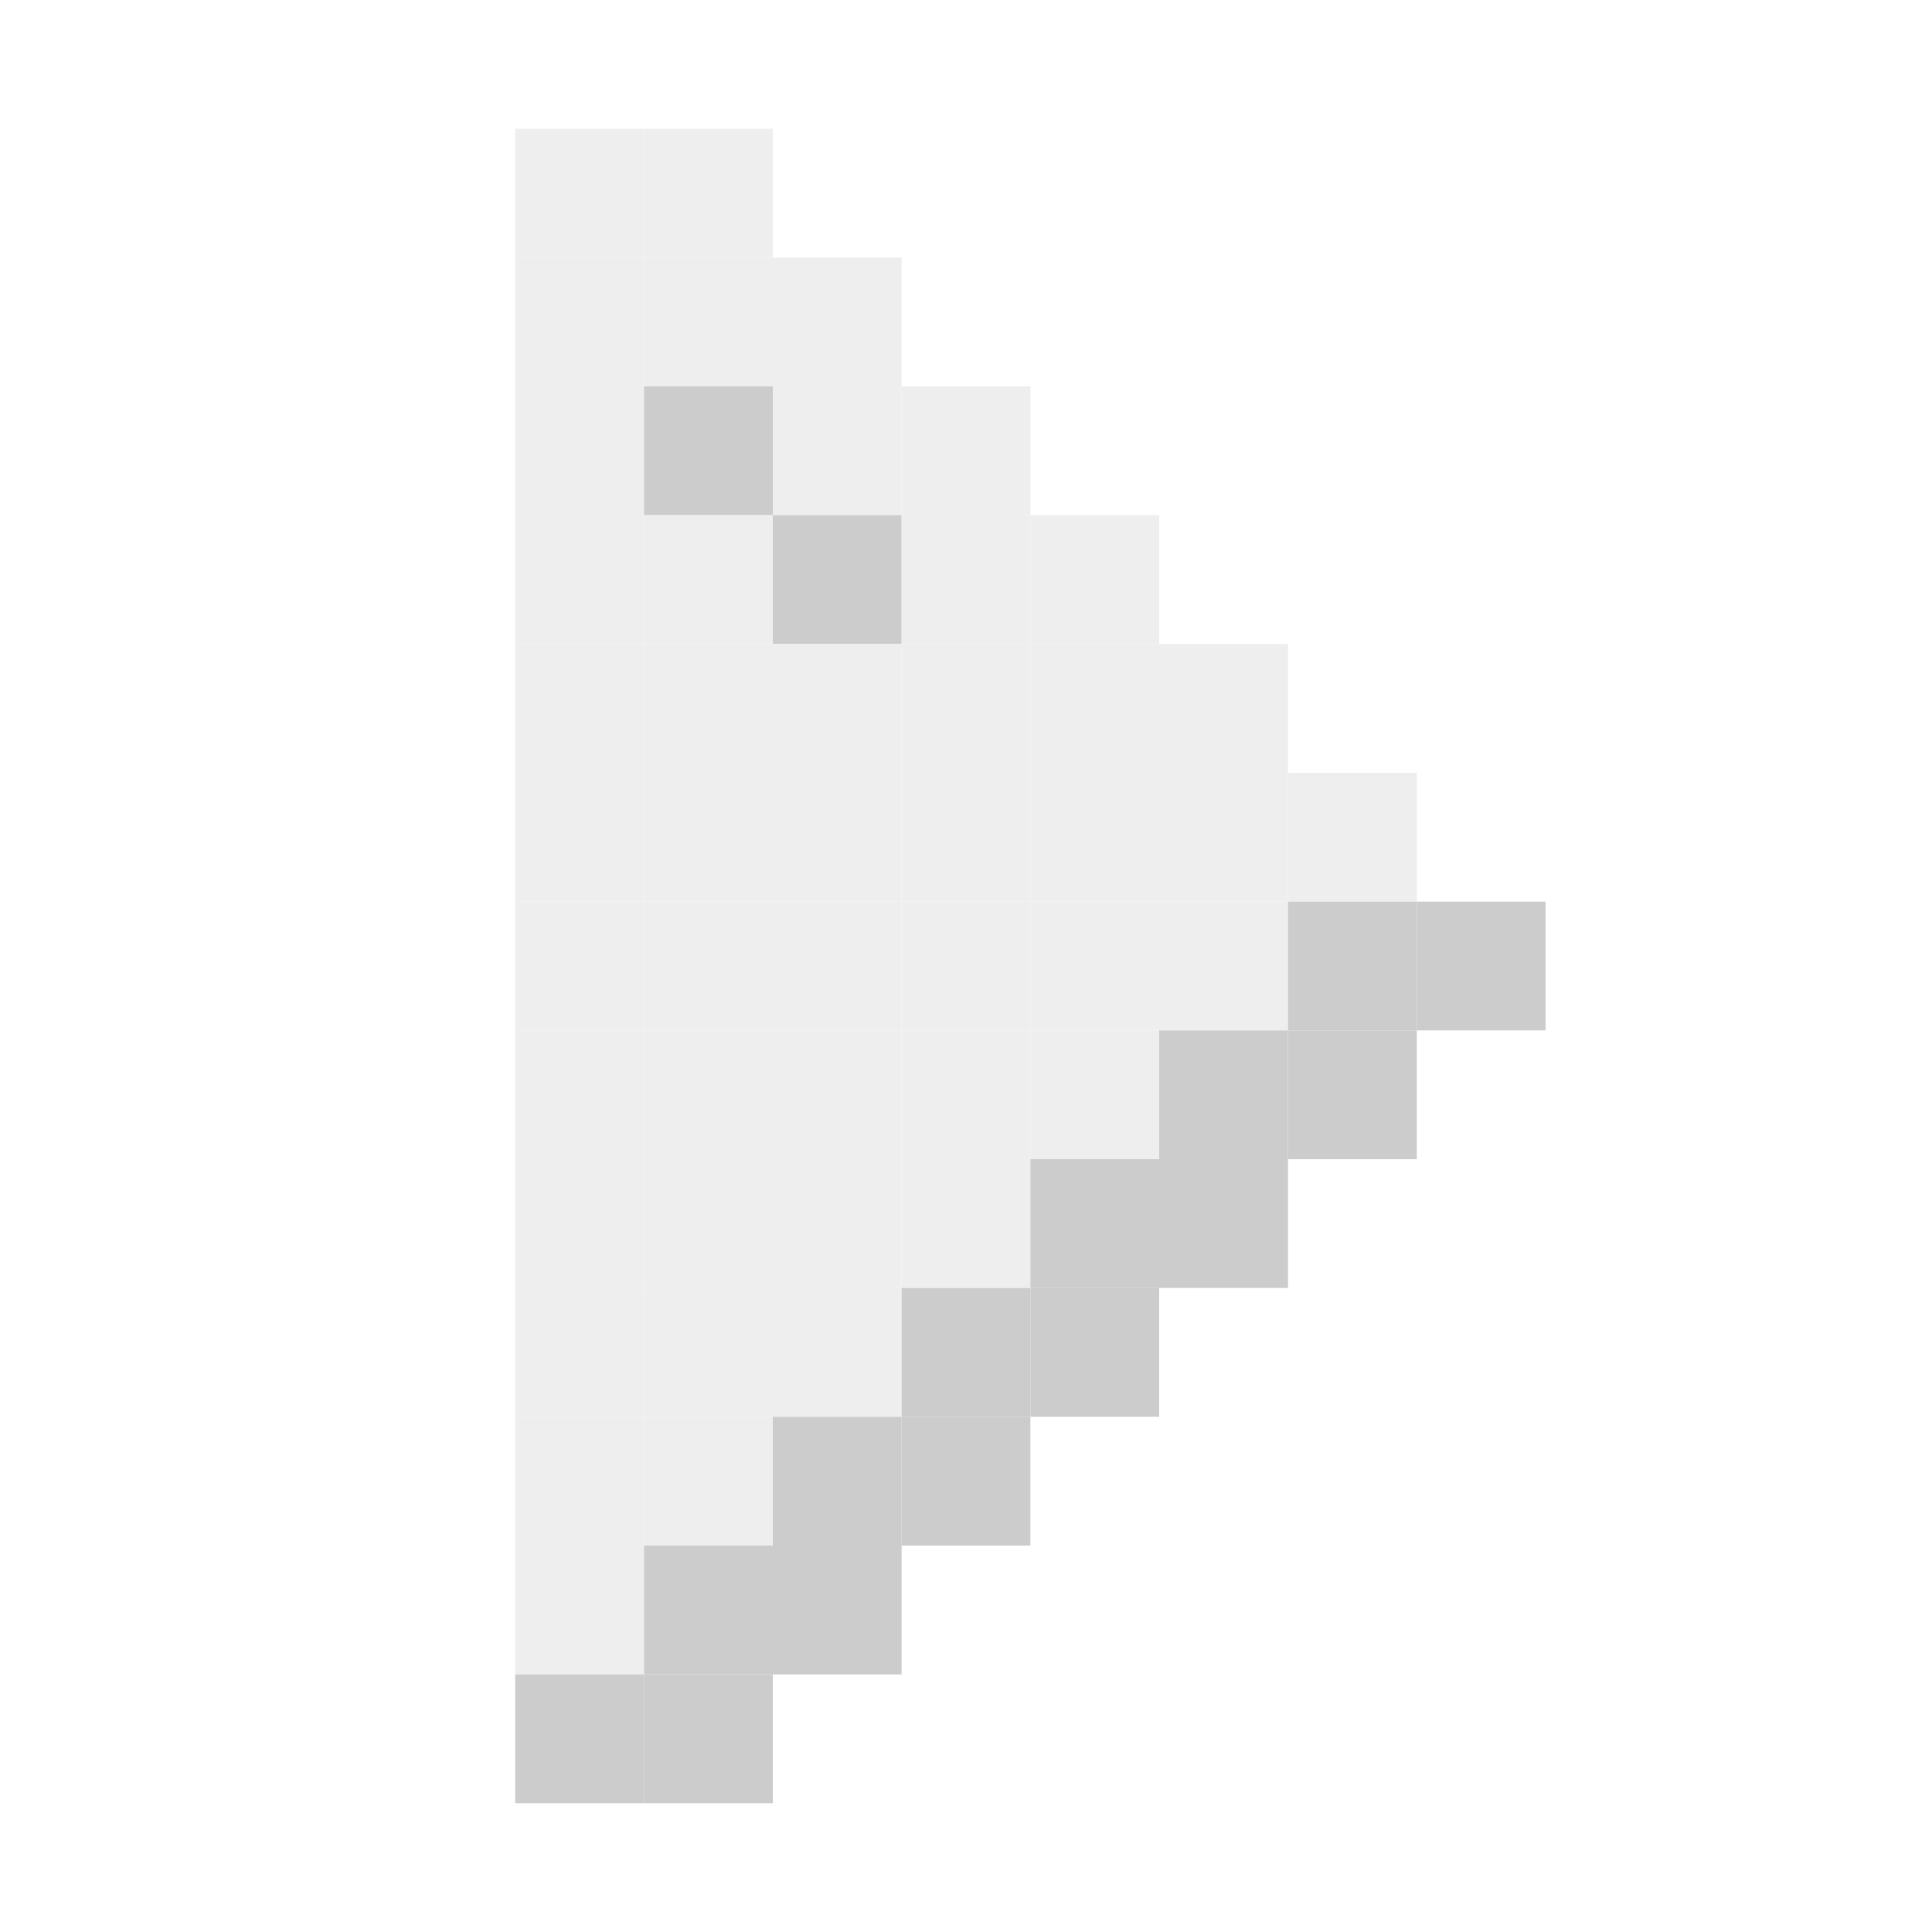
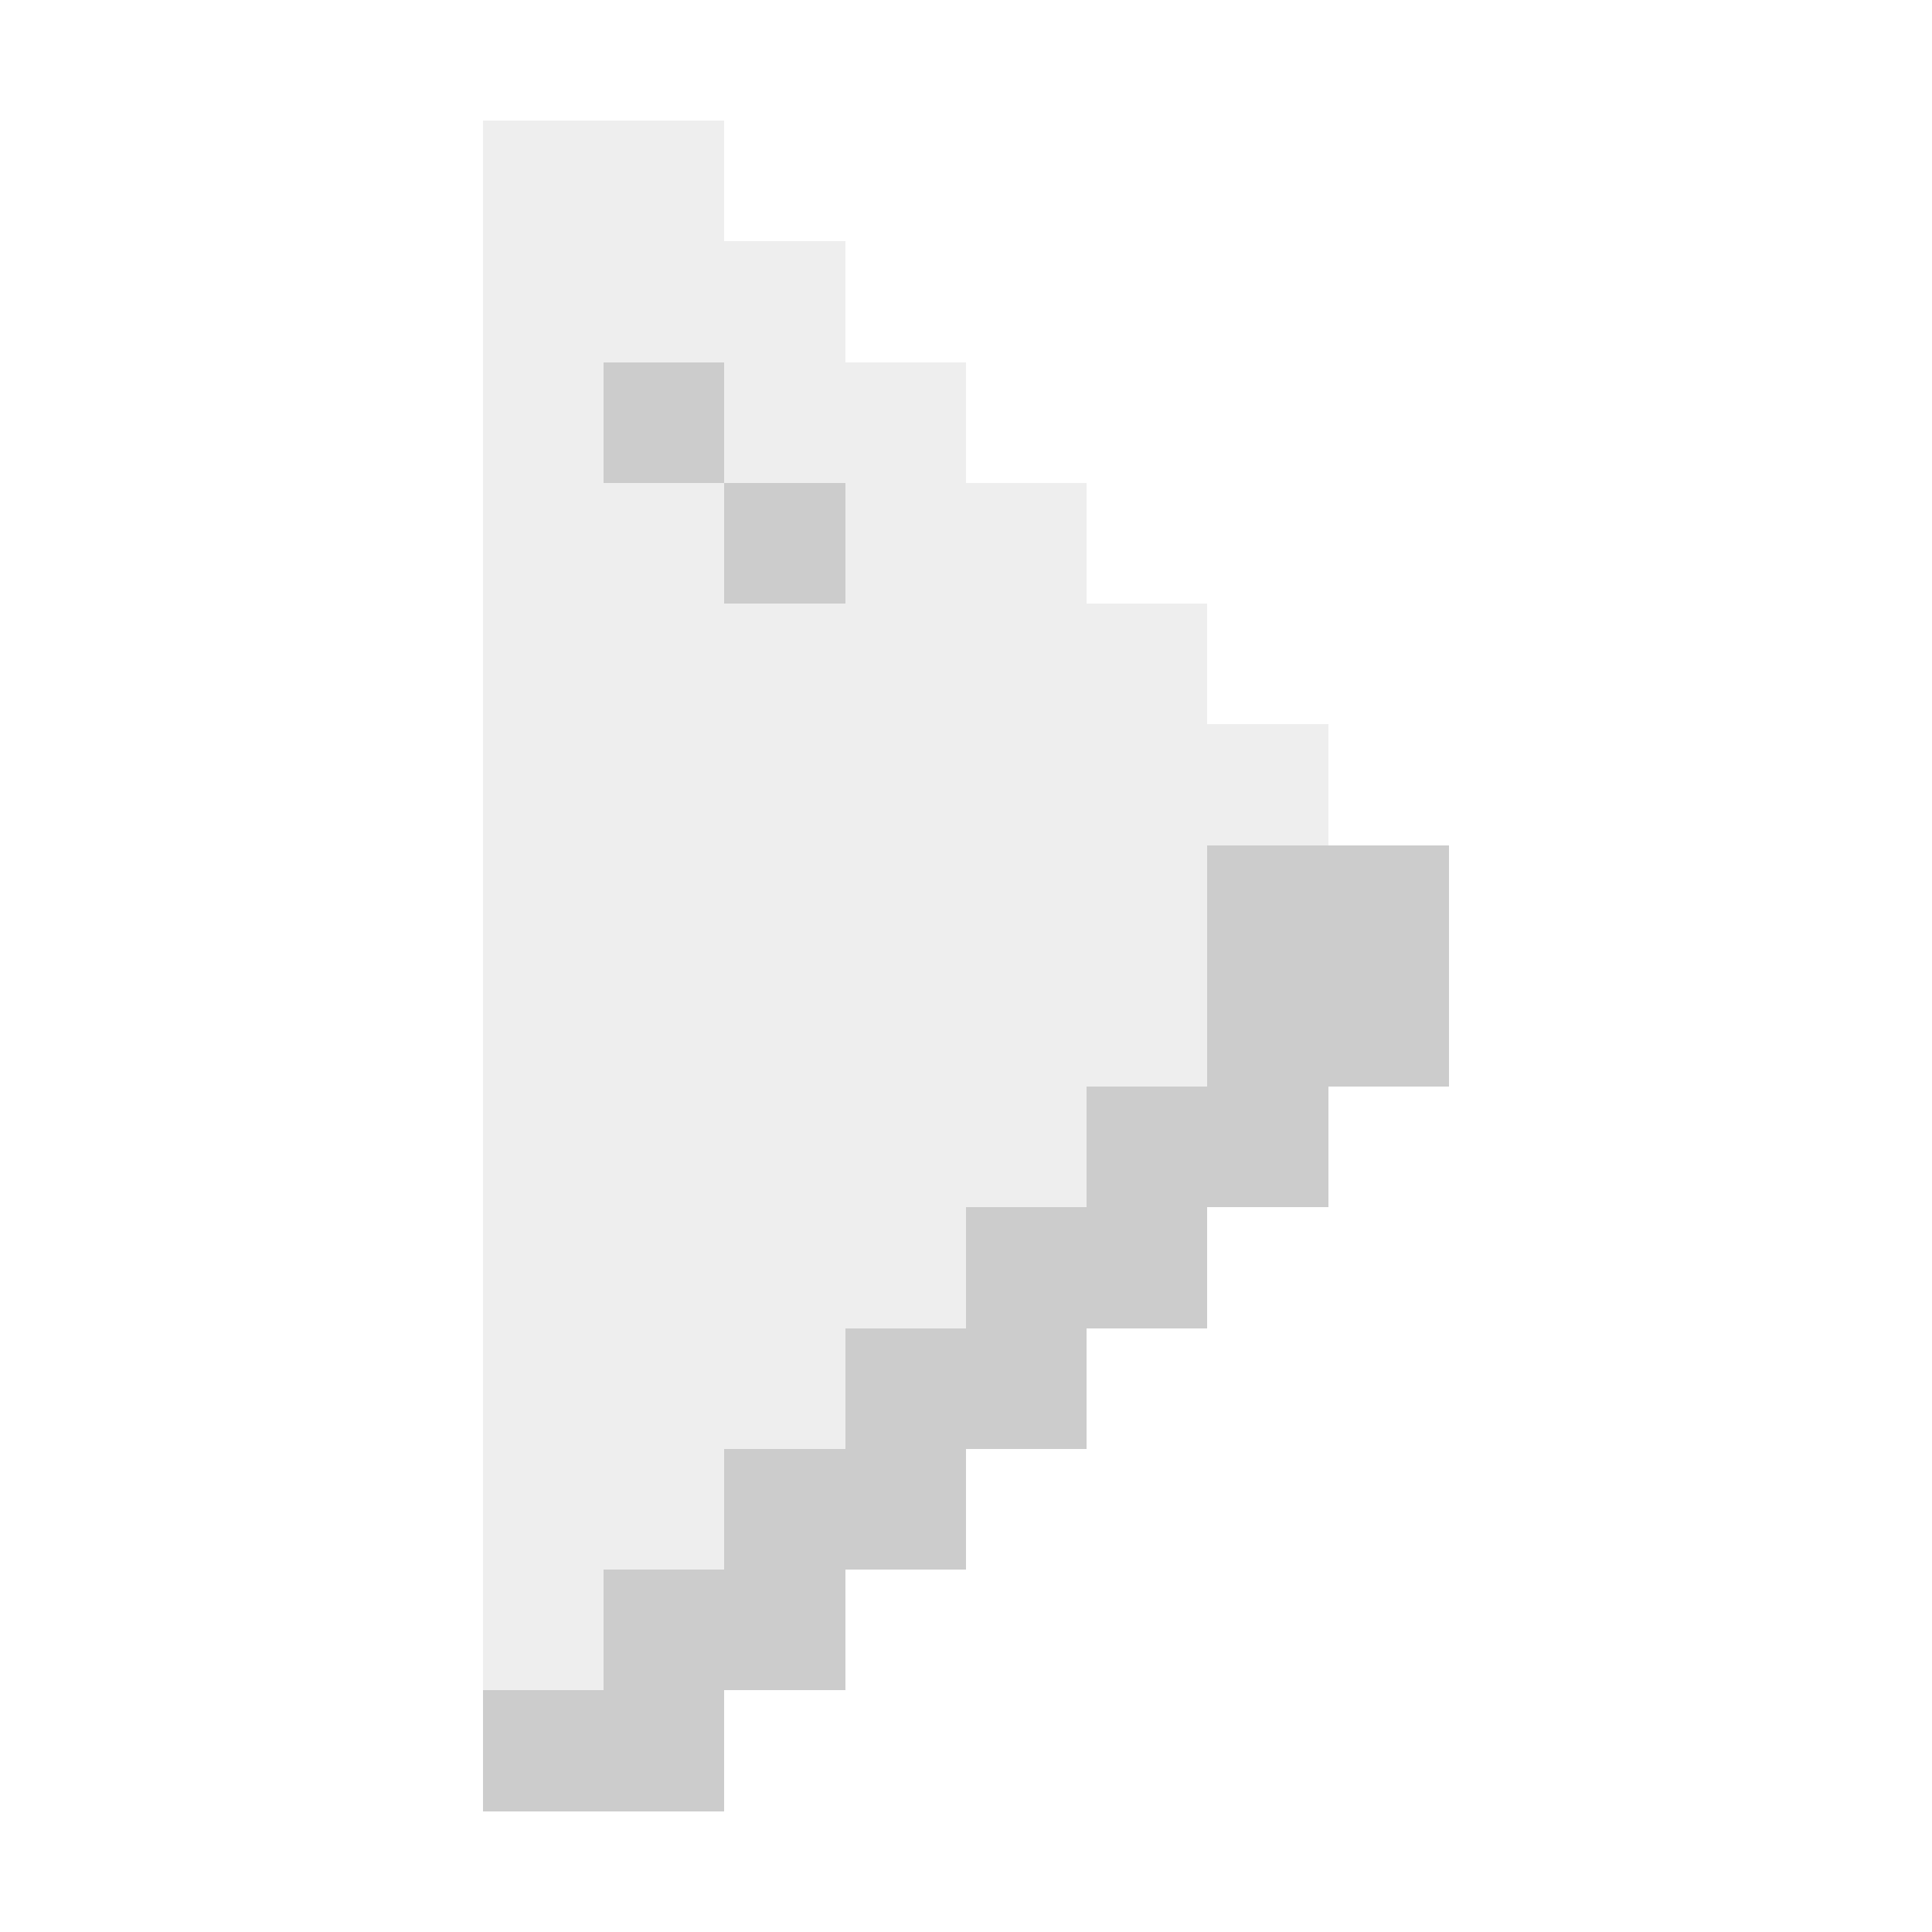
- <svg xmlns="http://www.w3.org/2000/svg" width="150" height="150">
-   <rect fill="rgba(238,238,238,255)" x="40" y="10" width="10" height="10" />
-   <rect fill="rgba(238,238,238,255)" x="50" y="10" width="10" height="10" />
-   <rect fill="rgba(238,238,238,255)" x="40" y="20" width="10" height="10" />
-   <rect fill="rgba(238,238,238,255)" x="50" y="20" width="10" height="10" />
-   <rect fill="rgba(238,238,238,255)" x="60" y="20" width="10" height="10" />
-   <rect fill="rgba(238,238,238,255)" x="40" y="30" width="10" height="10" />
-   <rect fill="rgba(204,204,204,255)" x="50" y="30" width="10" height="10" />
-   <rect fill="rgba(238,238,238,255)" x="60" y="30" width="10" height="10" />
-   <rect fill="rgba(238,238,238,255)" x="70" y="30" width="10" height="10" />
-   <rect fill="rgba(238,238,238,255)" x="40" y="40" width="10" height="10" />
-   <rect fill="rgba(238,238,238,255)" x="50" y="40" width="10" height="10" />
-   <rect fill="rgba(204,204,204,255)" x="60" y="40" width="10" height="10" />
-   <rect fill="rgba(238,238,238,255)" x="70" y="40" width="10" height="10" />
-   <rect fill="rgba(238,238,238,255)" x="80" y="40" width="10" height="10" />
-   <rect fill="rgba(238,238,238,255)" x="40" y="50" width="10" height="10" />
-   <rect fill="rgba(238,238,238,255)" x="50" y="50" width="10" height="10" />
-   <rect fill="rgba(238,238,238,255)" x="60" y="50" width="10" height="10" />
-   <rect fill="rgba(238,238,238,255)" x="70" y="50" width="10" height="10" />
-   <rect fill="rgba(238,238,238,255)" x="80" y="50" width="10" height="10" />
-   <rect fill="rgba(238,238,238,255)" x="90" y="50" width="10" height="10" />
-   <rect fill="rgba(238,238,238,255)" x="40" y="60" width="10" height="10" />
-   <rect fill="rgba(238,238,238,255)" x="50" y="60" width="10" height="10" />
-   <rect fill="rgba(238,238,238,255)" x="60" y="60" width="10" height="10" />
-   <rect fill="rgba(238,238,238,255)" x="70" y="60" width="10" height="10" />
-   <rect fill="rgba(238,238,238,255)" x="80" y="60" width="10" height="10" />
-   <rect fill="rgba(238,238,238,255)" x="90" y="60" width="10" height="10" />
-   <rect fill="rgba(238,238,238,255)" x="100" y="60" width="10" height="10" />
-   <rect fill="rgba(238,238,238,255)" x="40" y="70" width="10" height="10" />
-   <rect fill="rgba(238,238,238,255)" x="50" y="70" width="10" height="10" />
-   <rect fill="rgba(238,238,238,255)" x="60" y="70" width="10" height="10" />
-   <rect fill="rgba(238,238,238,255)" x="70" y="70" width="10" height="10" />
-   <rect fill="rgba(238,238,238,255)" x="80" y="70" width="10" height="10" />
-   <rect fill="rgba(238,238,238,255)" x="90" y="70" width="10" height="10" />
-   <rect fill="rgba(204,204,204,255)" x="100" y="70" width="10" height="10" />
-   <rect fill="rgba(204,204,204,255)" x="110" y="70" width="10" height="10" />
-   <rect fill="rgba(238,238,238,255)" x="40" y="80" width="10" height="10" />
-   <rect fill="rgba(238,238,238,255)" x="50" y="80" width="10" height="10" />
-   <rect fill="rgba(238,238,238,255)" x="60" y="80" width="10" height="10" />
-   <rect fill="rgba(238,238,238,255)" x="70" y="80" width="10" height="10" />
-   <rect fill="rgba(238,238,238,255)" x="80" y="80" width="10" height="10" />
-   <rect fill="rgba(204,204,204,255)" x="90" y="80" width="10" height="10" />
-   <rect fill="rgba(204,204,204,255)" x="100" y="80" width="10" height="10" />
-   <rect fill="rgba(238,238,238,255)" x="40" y="90" width="10" height="10" />
-   <rect fill="rgba(238,238,238,255)" x="50" y="90" width="10" height="10" />
-   <rect fill="rgba(238,238,238,255)" x="60" y="90" width="10" height="10" />
-   <rect fill="rgba(238,238,238,255)" x="70" y="90" width="10" height="10" />
-   <rect fill="rgba(204,204,204,255)" x="80" y="90" width="10" height="10" />
-   <rect fill="rgba(204,204,204,255)" x="90" y="90" width="10" height="10" />
-   <rect fill="rgba(238,238,238,255)" x="40" y="100" width="10" height="10" />
-   <rect fill="rgba(238,238,238,255)" x="50" y="100" width="10" height="10" />
-   <rect fill="rgba(238,238,238,255)" x="60" y="100" width="10" height="10" />
-   <rect fill="rgba(204,204,204,255)" x="70" y="100" width="10" height="10" />
-   <rect fill="rgba(204,204,204,255)" x="80" y="100" width="10" height="10" />
-   <rect fill="rgba(238,238,238,255)" x="40" y="110" width="10" height="10" />
-   <rect fill="rgba(238,238,238,255)" x="50" y="110" width="10" height="10" />
-   <rect fill="rgba(204,204,204,255)" x="60" y="110" width="10" height="10" />
-   <rect fill="rgba(204,204,204,255)" x="70" y="110" width="10" height="10" />
-   <rect fill="rgba(238,238,238,255)" x="40" y="120" width="10" height="10" />
-   <rect fill="rgba(204,204,204,255)" x="50" y="120" width="10" height="10" />
-   <rect fill="rgba(204,204,204,255)" x="60" y="120" width="10" height="10" />
-   <rect fill="rgba(204,204,204,255)" x="40" y="130" width="10" height="10" />
-   <rect fill="rgba(204,204,204,255)" x="50" y="130" width="10" height="10" />
+ <svg xmlns="http://www.w3.org/2000/svg" shape-rendering="crispEdges" viewBox="0 0 256 256" width="256" height="256">
+   <rect fill="rgba(238,238,238,255)" x="64" y="16" width="16" height="16" />
+   <rect fill="rgba(238,238,238,255)" x="80" y="16" width="16" height="16" />
+   <rect fill="rgba(238,238,238,255)" x="64" y="32" width="16" height="16" />
+   <rect fill="rgba(238,238,238,255)" x="80" y="32" width="16" height="16" />
+   <rect fill="rgba(238,238,238,255)" x="96" y="32" width="16" height="16" />
+   <rect fill="rgba(238,238,238,255)" x="64" y="48" width="16" height="16" />
+   <rect fill="rgba(204,204,204,255)" x="80" y="48" width="16" height="16" />
+   <rect fill="rgba(238,238,238,255)" x="96" y="48" width="16" height="16" />
+   <rect fill="rgba(238,238,238,255)" x="112" y="48" width="16" height="16" />
+   <rect fill="rgba(238,238,238,255)" x="64" y="64" width="16" height="16" />
+   <rect fill="rgba(238,238,238,255)" x="80" y="64" width="16" height="16" />
+   <rect fill="rgba(204,204,204,255)" x="96" y="64" width="16" height="16" />
+   <rect fill="rgba(238,238,238,255)" x="112" y="64" width="16" height="16" />
+   <rect fill="rgba(238,238,238,255)" x="128" y="64" width="16" height="16" />
+   <rect fill="rgba(238,238,238,255)" x="64" y="80" width="16" height="16" />
+   <rect fill="rgba(238,238,238,255)" x="80" y="80" width="16" height="16" />
+   <rect fill="rgba(238,238,238,255)" x="96" y="80" width="16" height="16" />
+   <rect fill="rgba(238,238,238,255)" x="112" y="80" width="16" height="16" />
+   <rect fill="rgba(238,238,238,255)" x="128" y="80" width="16" height="16" />
+   <rect fill="rgba(238,238,238,255)" x="144" y="80" width="16" height="16" />
+   <rect fill="rgba(238,238,238,255)" x="64" y="96" width="16" height="16" />
+   <rect fill="rgba(238,238,238,255)" x="80" y="96" width="16" height="16" />
+   <rect fill="rgba(238,238,238,255)" x="96" y="96" width="16" height="16" />
+   <rect fill="rgba(238,238,238,255)" x="112" y="96" width="16" height="16" />
+   <rect fill="rgba(238,238,238,255)" x="128" y="96" width="16" height="16" />
+   <rect fill="rgba(238,238,238,255)" x="144" y="96" width="16" height="16" />
+   <rect fill="rgba(238,238,238,255)" x="160" y="96" width="16" height="16" />
+   <rect fill="rgba(238,238,238,255)" x="64" y="112" width="16" height="16" />
+   <rect fill="rgba(238,238,238,255)" x="80" y="112" width="16" height="16" />
+   <rect fill="rgba(238,238,238,255)" x="96" y="112" width="16" height="16" />
+   <rect fill="rgba(238,238,238,255)" x="112" y="112" width="16" height="16" />
+   <rect fill="rgba(238,238,238,255)" x="128" y="112" width="16" height="16" />
+   <rect fill="rgba(238,238,238,255)" x="144" y="112" width="16" height="16" />
+   <rect fill="rgba(204,204,204,255)" x="160" y="112" width="16" height="16" />
+   <rect fill="rgba(204,204,204,255)" x="176" y="112" width="16" height="16" />
+   <rect fill="rgba(238,238,238,255)" x="64" y="128" width="16" height="16" />
+   <rect fill="rgba(238,238,238,255)" x="80" y="128" width="16" height="16" />
+   <rect fill="rgba(238,238,238,255)" x="96" y="128" width="16" height="16" />
+   <rect fill="rgba(238,238,238,255)" x="112" y="128" width="16" height="16" />
+   <rect fill="rgba(238,238,238,255)" x="128" y="128" width="16" height="16" />
+   <rect fill="rgba(238,238,238,255)" x="144" y="128" width="16" height="16" />
+   <rect fill="rgba(204,204,204,255)" x="160" y="128" width="16" height="16" />
+   <rect fill="rgba(204,204,204,255)" x="176" y="128" width="16" height="16" />
+   <rect fill="rgba(238,238,238,255)" x="64" y="144" width="16" height="16" />
+   <rect fill="rgba(238,238,238,255)" x="80" y="144" width="16" height="16" />
+   <rect fill="rgba(238,238,238,255)" x="96" y="144" width="16" height="16" />
+   <rect fill="rgba(238,238,238,255)" x="112" y="144" width="16" height="16" />
+   <rect fill="rgba(238,238,238,255)" x="128" y="144" width="16" height="16" />
+   <rect fill="rgba(204,204,204,255)" x="144" y="144" width="16" height="16" />
+   <rect fill="rgba(204,204,204,255)" x="160" y="144" width="16" height="16" />
+   <rect fill="rgba(238,238,238,255)" x="64" y="160" width="16" height="16" />
+   <rect fill="rgba(238,238,238,255)" x="80" y="160" width="16" height="16" />
+   <rect fill="rgba(238,238,238,255)" x="96" y="160" width="16" height="16" />
+   <rect fill="rgba(238,238,238,255)" x="112" y="160" width="16" height="16" />
+   <rect fill="rgba(204,204,204,255)" x="128" y="160" width="16" height="16" />
+   <rect fill="rgba(204,204,204,255)" x="144" y="160" width="16" height="16" />
+   <rect fill="rgba(238,238,238,255)" x="64" y="176" width="16" height="16" />
+   <rect fill="rgba(238,238,238,255)" x="80" y="176" width="16" height="16" />
+   <rect fill="rgba(238,238,238,255)" x="96" y="176" width="16" height="16" />
+   <rect fill="rgba(204,204,204,255)" x="112" y="176" width="16" height="16" />
+   <rect fill="rgba(204,204,204,255)" x="128" y="176" width="16" height="16" />
+   <rect fill="rgba(238,238,238,255)" x="64" y="192" width="16" height="16" />
+   <rect fill="rgba(238,238,238,255)" x="80" y="192" width="16" height="16" />
+   <rect fill="rgba(204,204,204,255)" x="96" y="192" width="16" height="16" />
+   <rect fill="rgba(204,204,204,255)" x="112" y="192" width="16" height="16" />
+   <rect fill="rgba(238,238,238,255)" x="64" y="208" width="16" height="16" />
+   <rect fill="rgba(204,204,204,255)" x="80" y="208" width="16" height="16" />
+   <rect fill="rgba(204,204,204,255)" x="96" y="208" width="16" height="16" />
+   <rect fill="rgba(204,204,204,255)" x="64" y="224" width="16" height="16" />
+   <rect fill="rgba(204,204,204,255)" x="80" y="224" width="16" height="16" />
</svg>
